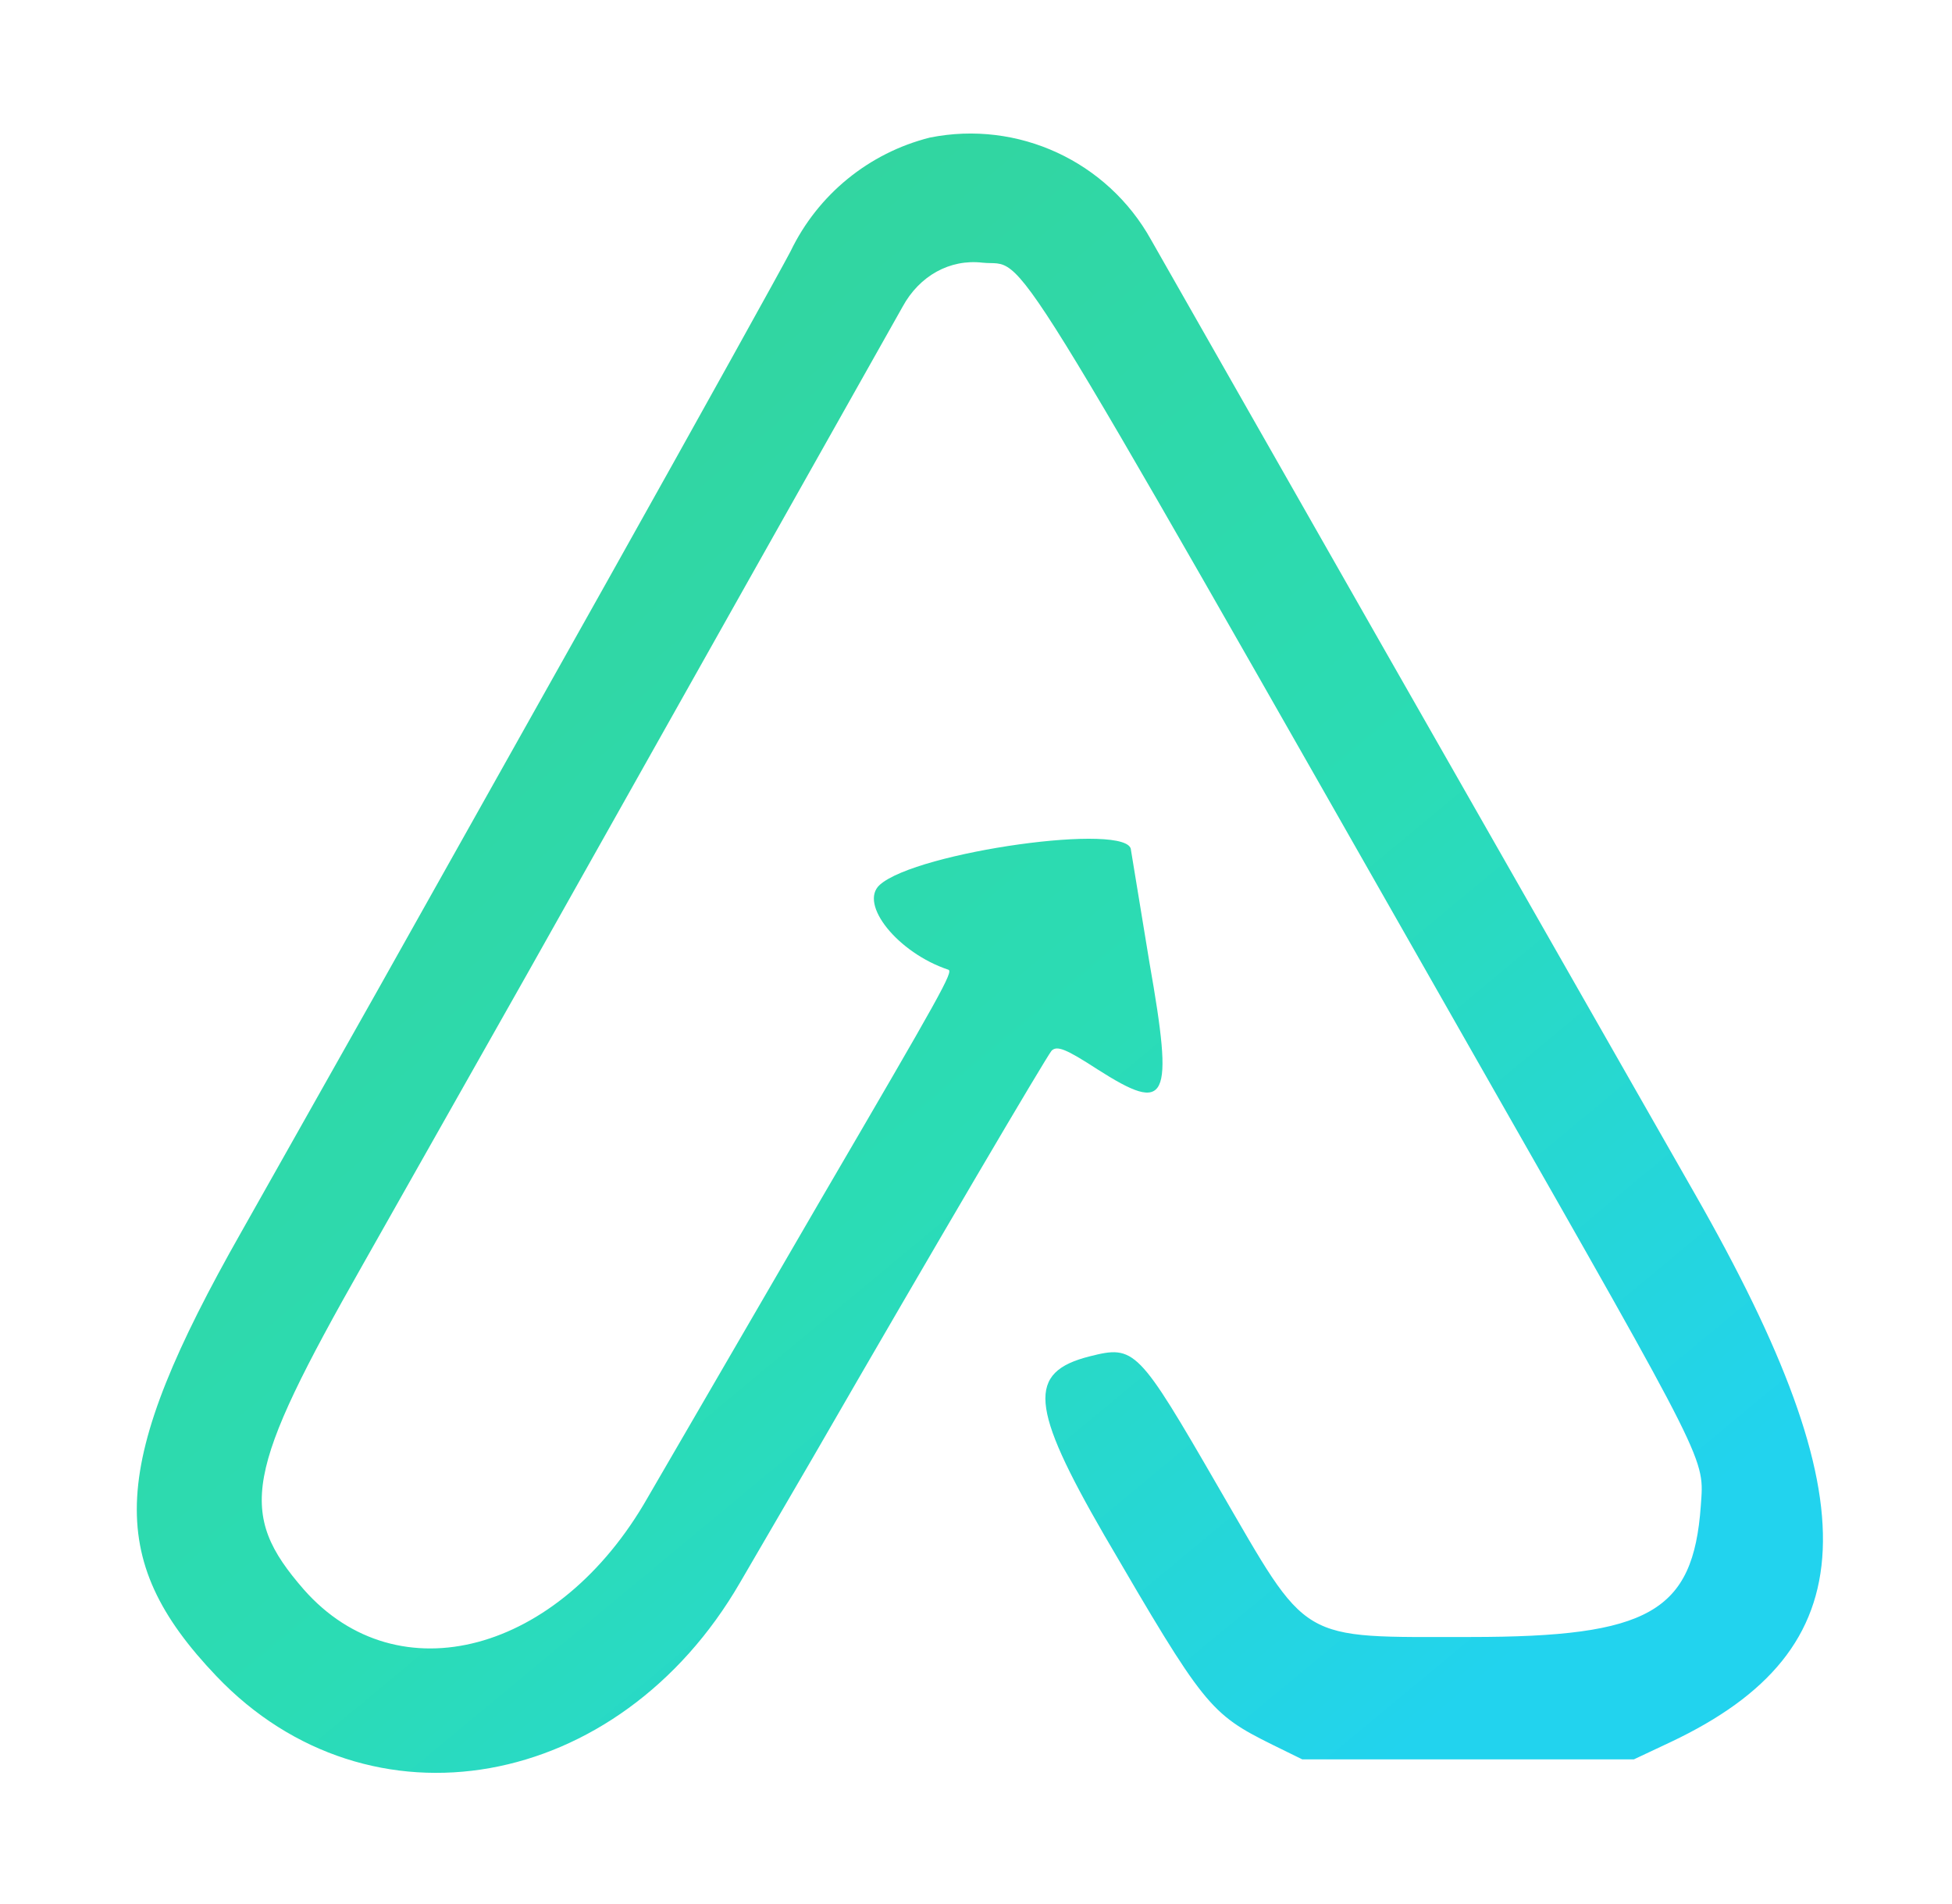
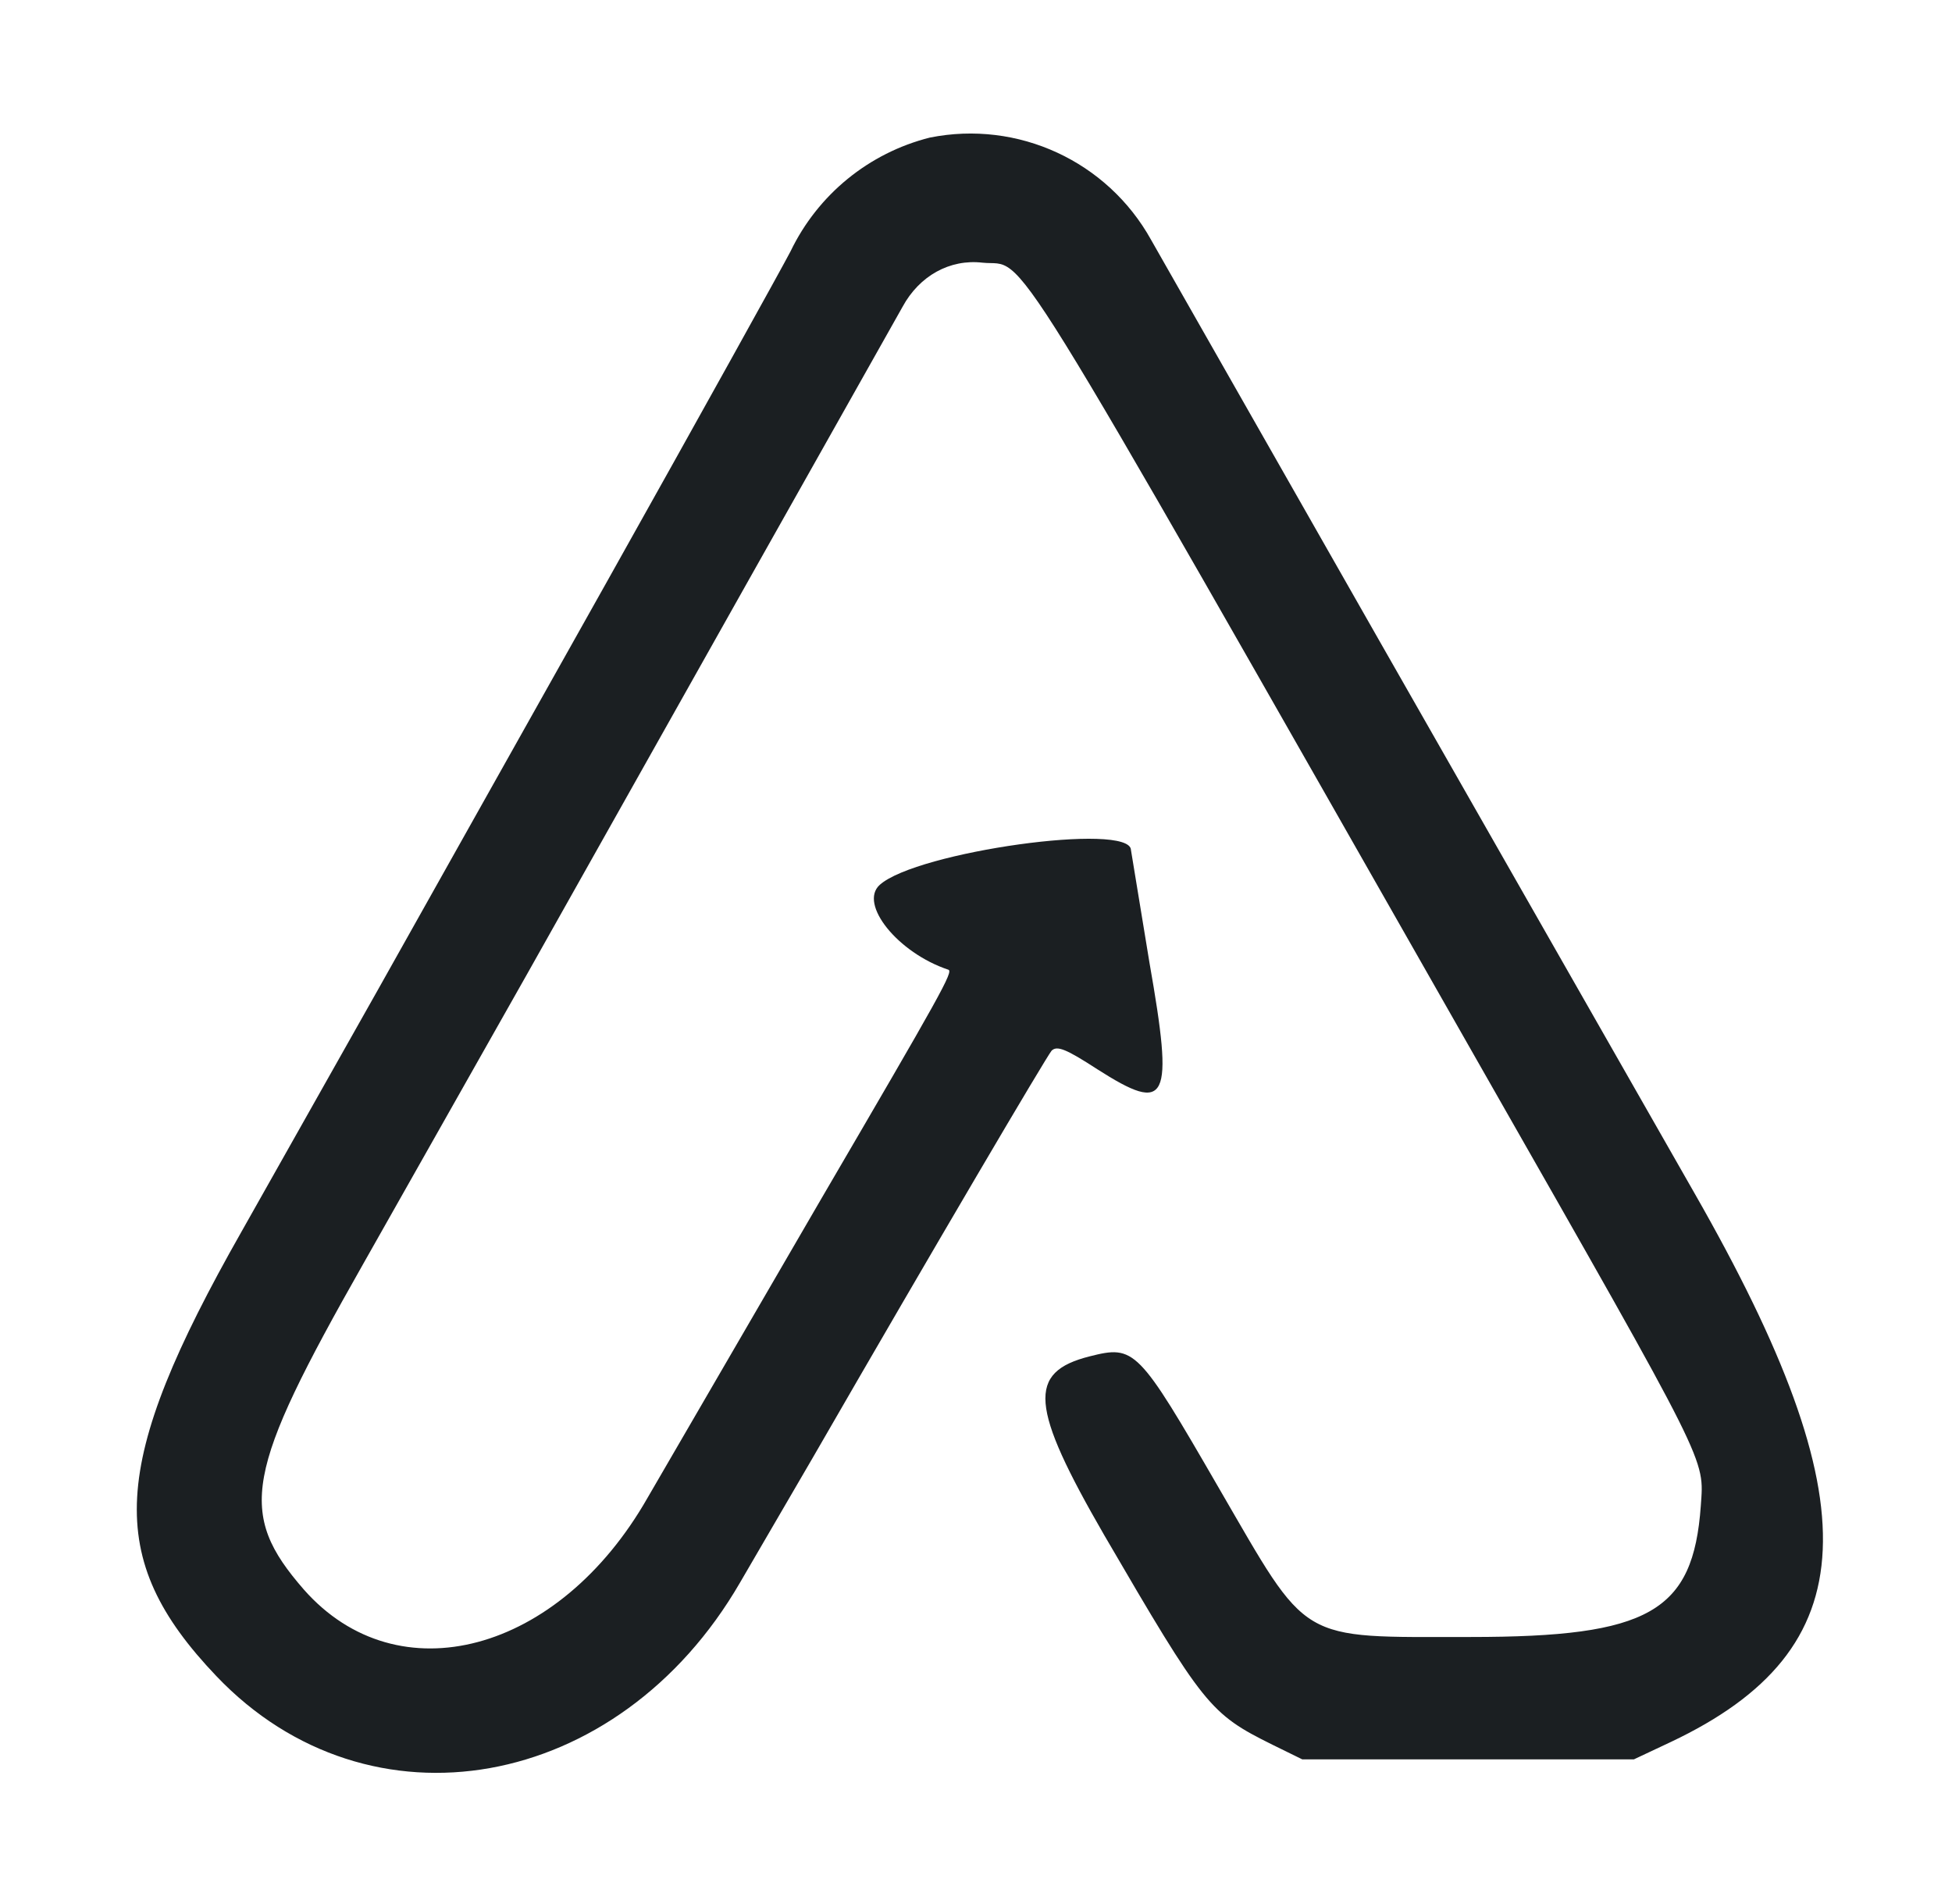
<svg xmlns="http://www.w3.org/2000/svg" aria-label="Autark" viewBox="0 0 359 350">
-   <defs>
-     <linearGradient id="a" x1="10%" x2="82%" y1="8%" y2="92%">
-       <stop offset="0" stop-color="#34d399" />
-       <stop offset=".6" stop-color="#2bdcb5" />
-       <stop offset="1" stop-color="#22d3ee" />
-     </linearGradient>
-   </defs>
-   <path fill="url(#a)" fill-rule="evenodd" d="M171 25.3a39 39 0 0 0-25.6 20.9c-1.5 2.9-16.7 30.3-33.8 60.8l-42.1 75-25.1 44.5c-24.3 42.8-25.3 60-4.6 81.7 28.1 29.5 74 21.3 96.3-17.2l13.4-23c22.9-39.7 42.9-73.6 43.9-74.8 1-1 2.7-.3 8.4 3.4 13 8.3 14.1 6 9.6-19.6l-3.4-20.7c-.1-5.2-39.4.3-46.2 6.4-3.9 3.5 3.3 12.5 12.6 15.6 1 .3-1.2 4.2-23.4 42.2l-31.9 54.9c-16.3 28.6-45.9 36.5-63.2 16.9-12.3-14.1-10.9-21.5 10.9-59.9L97 179l40.5-72L166 56.4c3.1-5.7 8.7-8.8 14.7-8.1 8.5.9 1.7-10 91.7 148 42.3 74.2 41 71.7 40.4 80.6-1.4 19.5-9.5 24.1-42.3 24.1-32.1 0-29.6 1.4-46.4-27.5-14.8-25.6-15.4-26.2-23.7-24.1-11.5 2.9-11 9.2 2.7 32.9 18.3 31.4 19.4 32.8 30.9 38.5l5.5 2.7h61l6.8-3.2c35.9-17 37.1-43.6 4.4-100.8l-58.2-102-41.8-73.4A38 38 0 0 0 171 25.3" />
+   <path fill="#1b1f22" fill-rule="evenodd" d="M171 25.3a39 39 0 0 0-25.6 20.9c-1.5 2.9-16.7 30.3-33.8 60.8l-42.1 75-25.1 44.5c-24.3 42.8-25.3 60-4.6 81.7 28.1 29.5 74 21.3 96.3-17.2l13.4-23c22.9-39.7 42.9-73.6 43.9-74.8 1-1 2.7-.3 8.4 3.4 13 8.3 14.1 6 9.6-19.6l-3.4-20.7c-.1-5.2-39.4.3-46.2 6.4-3.9 3.5 3.3 12.5 12.6 15.6 1 .3-1.2 4.2-23.4 42.2l-31.9 54.9c-16.3 28.6-45.9 36.5-63.2 16.9-12.3-14.1-10.9-21.5 10.9-59.9L97 179l40.5-72L166 56.4c3.1-5.7 8.7-8.8 14.7-8.1 8.5.9 1.7-10 91.7 148 42.3 74.2 41 71.7 40.4 80.6-1.4 19.5-9.5 24.1-42.3 24.1-32.1 0-29.6 1.4-46.4-27.5-14.8-25.6-15.4-26.2-23.7-24.1-11.5 2.9-11 9.2 2.7 32.9 18.3 31.4 19.4 32.8 30.9 38.5l5.5 2.7h61l6.8-3.2c35.9-17 37.1-43.6 4.4-100.8l-58.2-102-41.8-73.4A38 38 0 0 0 171 25.3" />
</svg>
